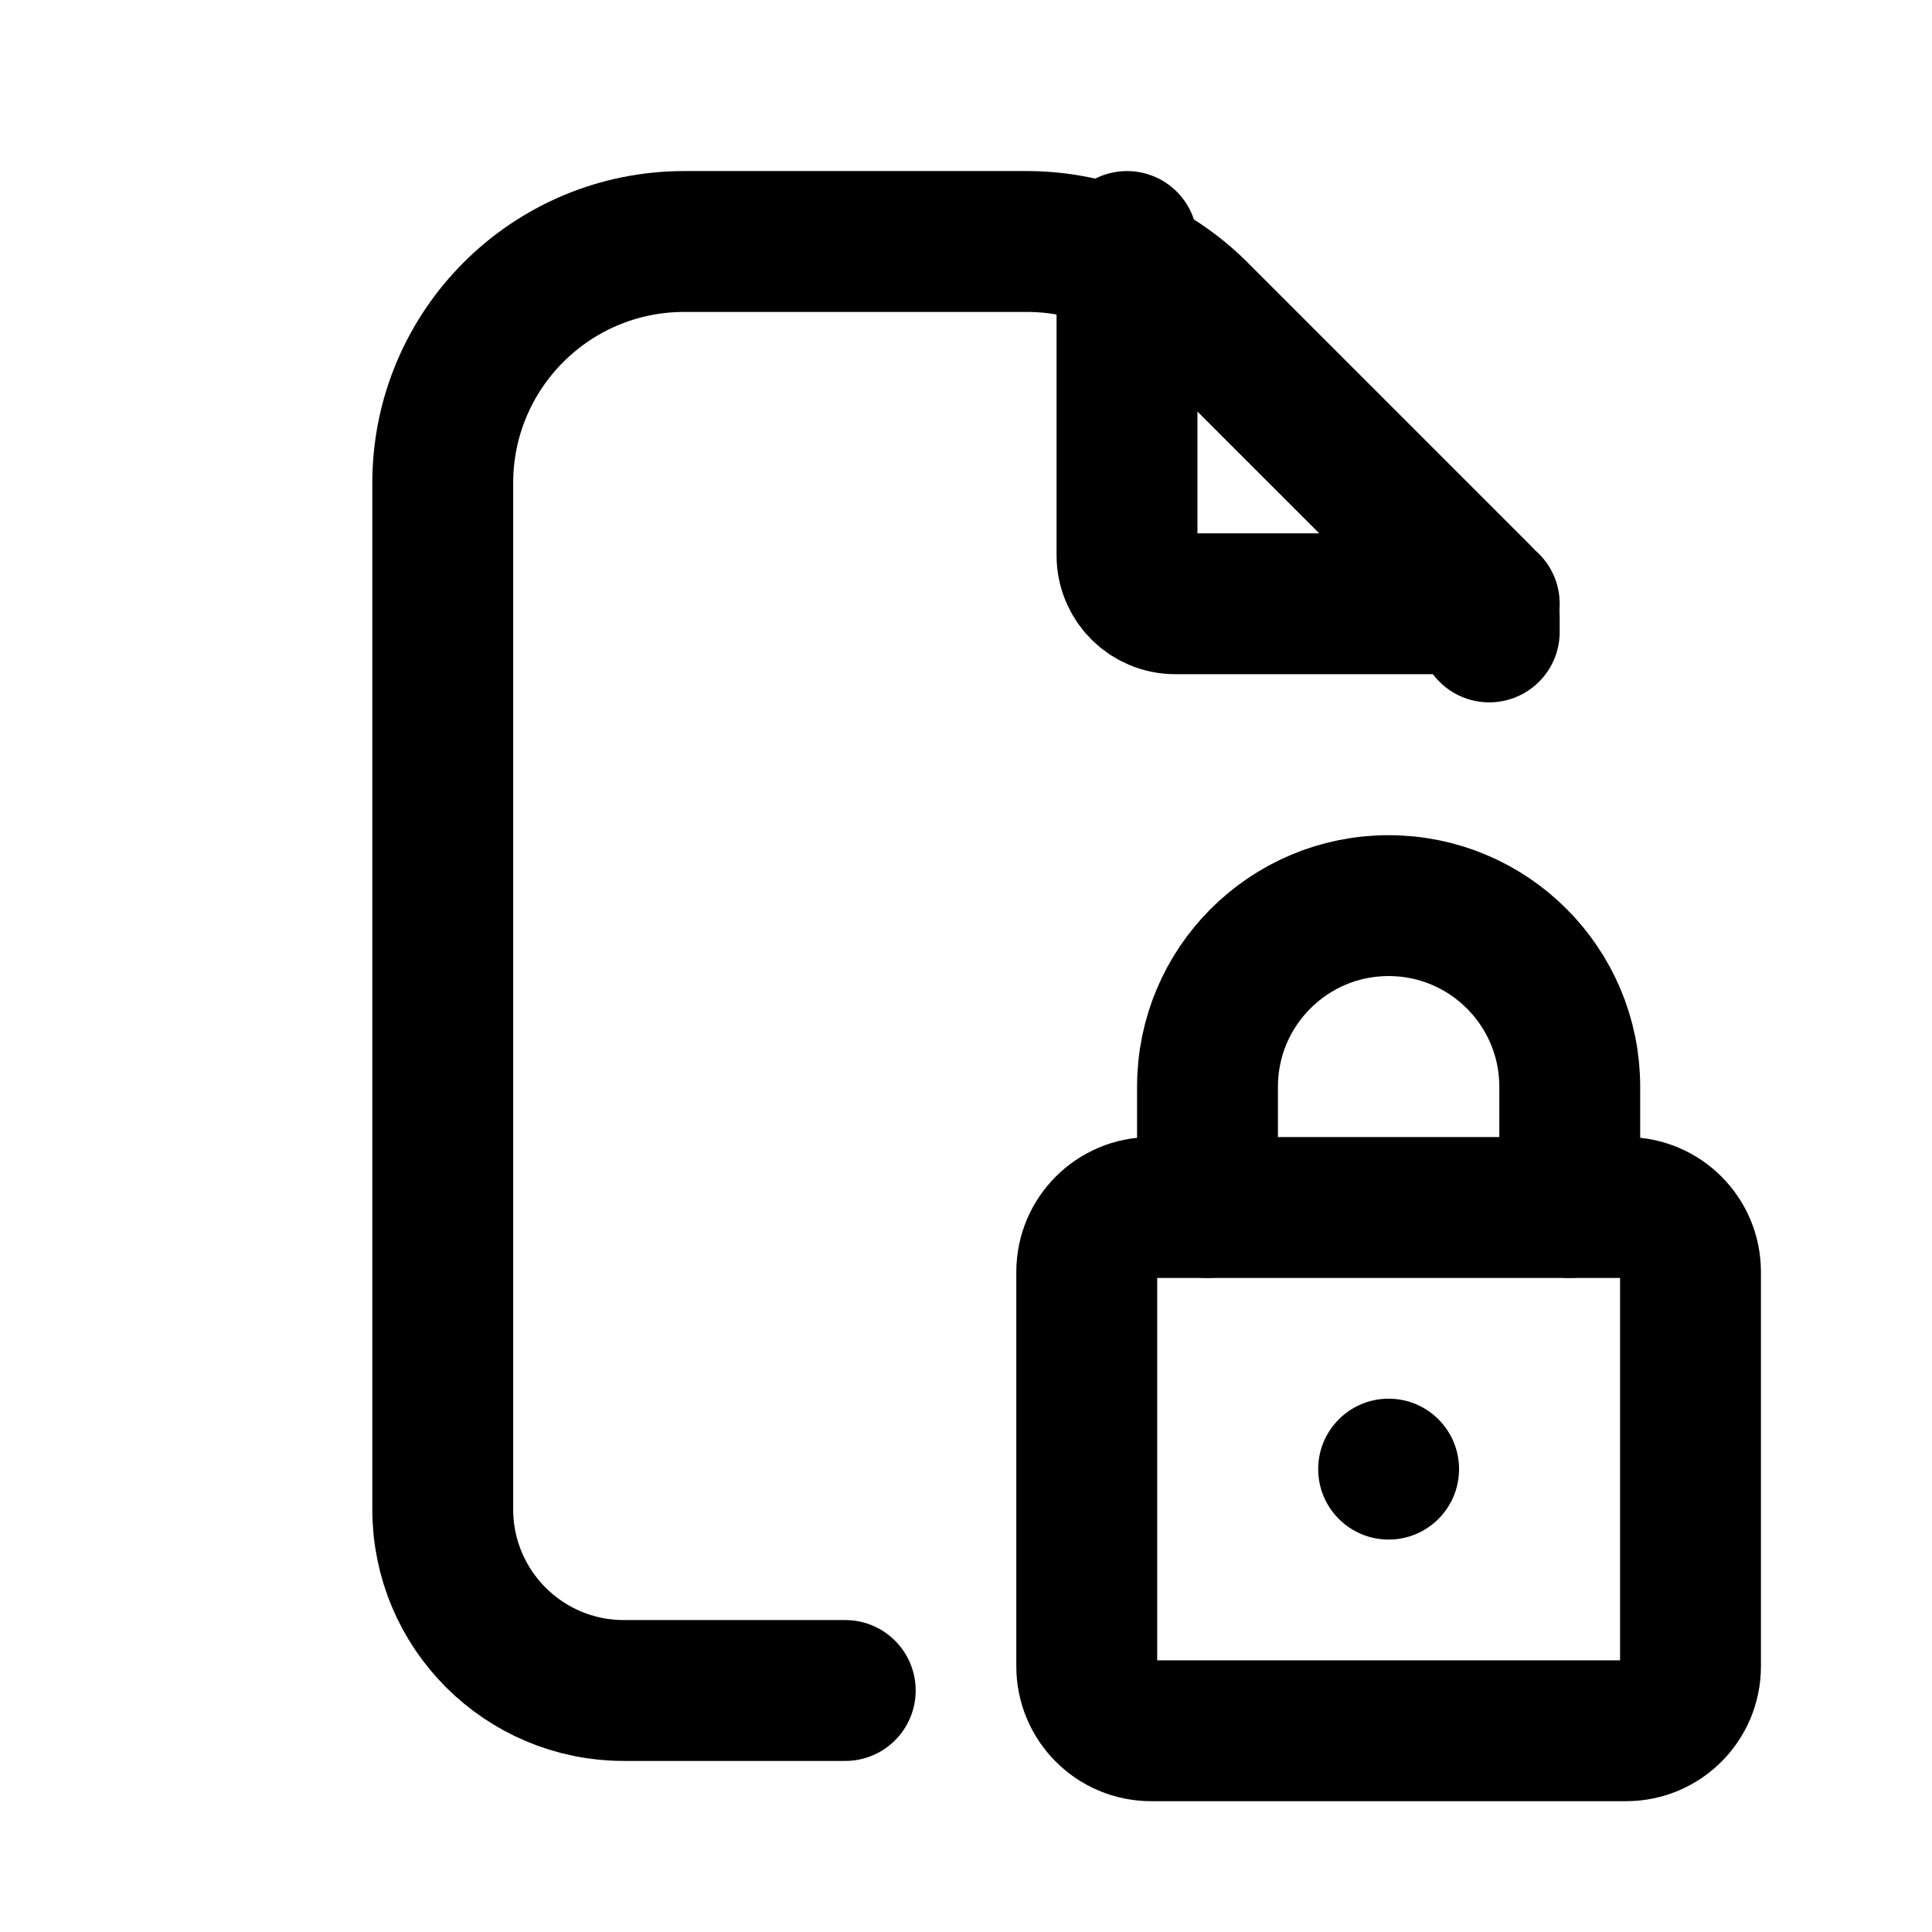
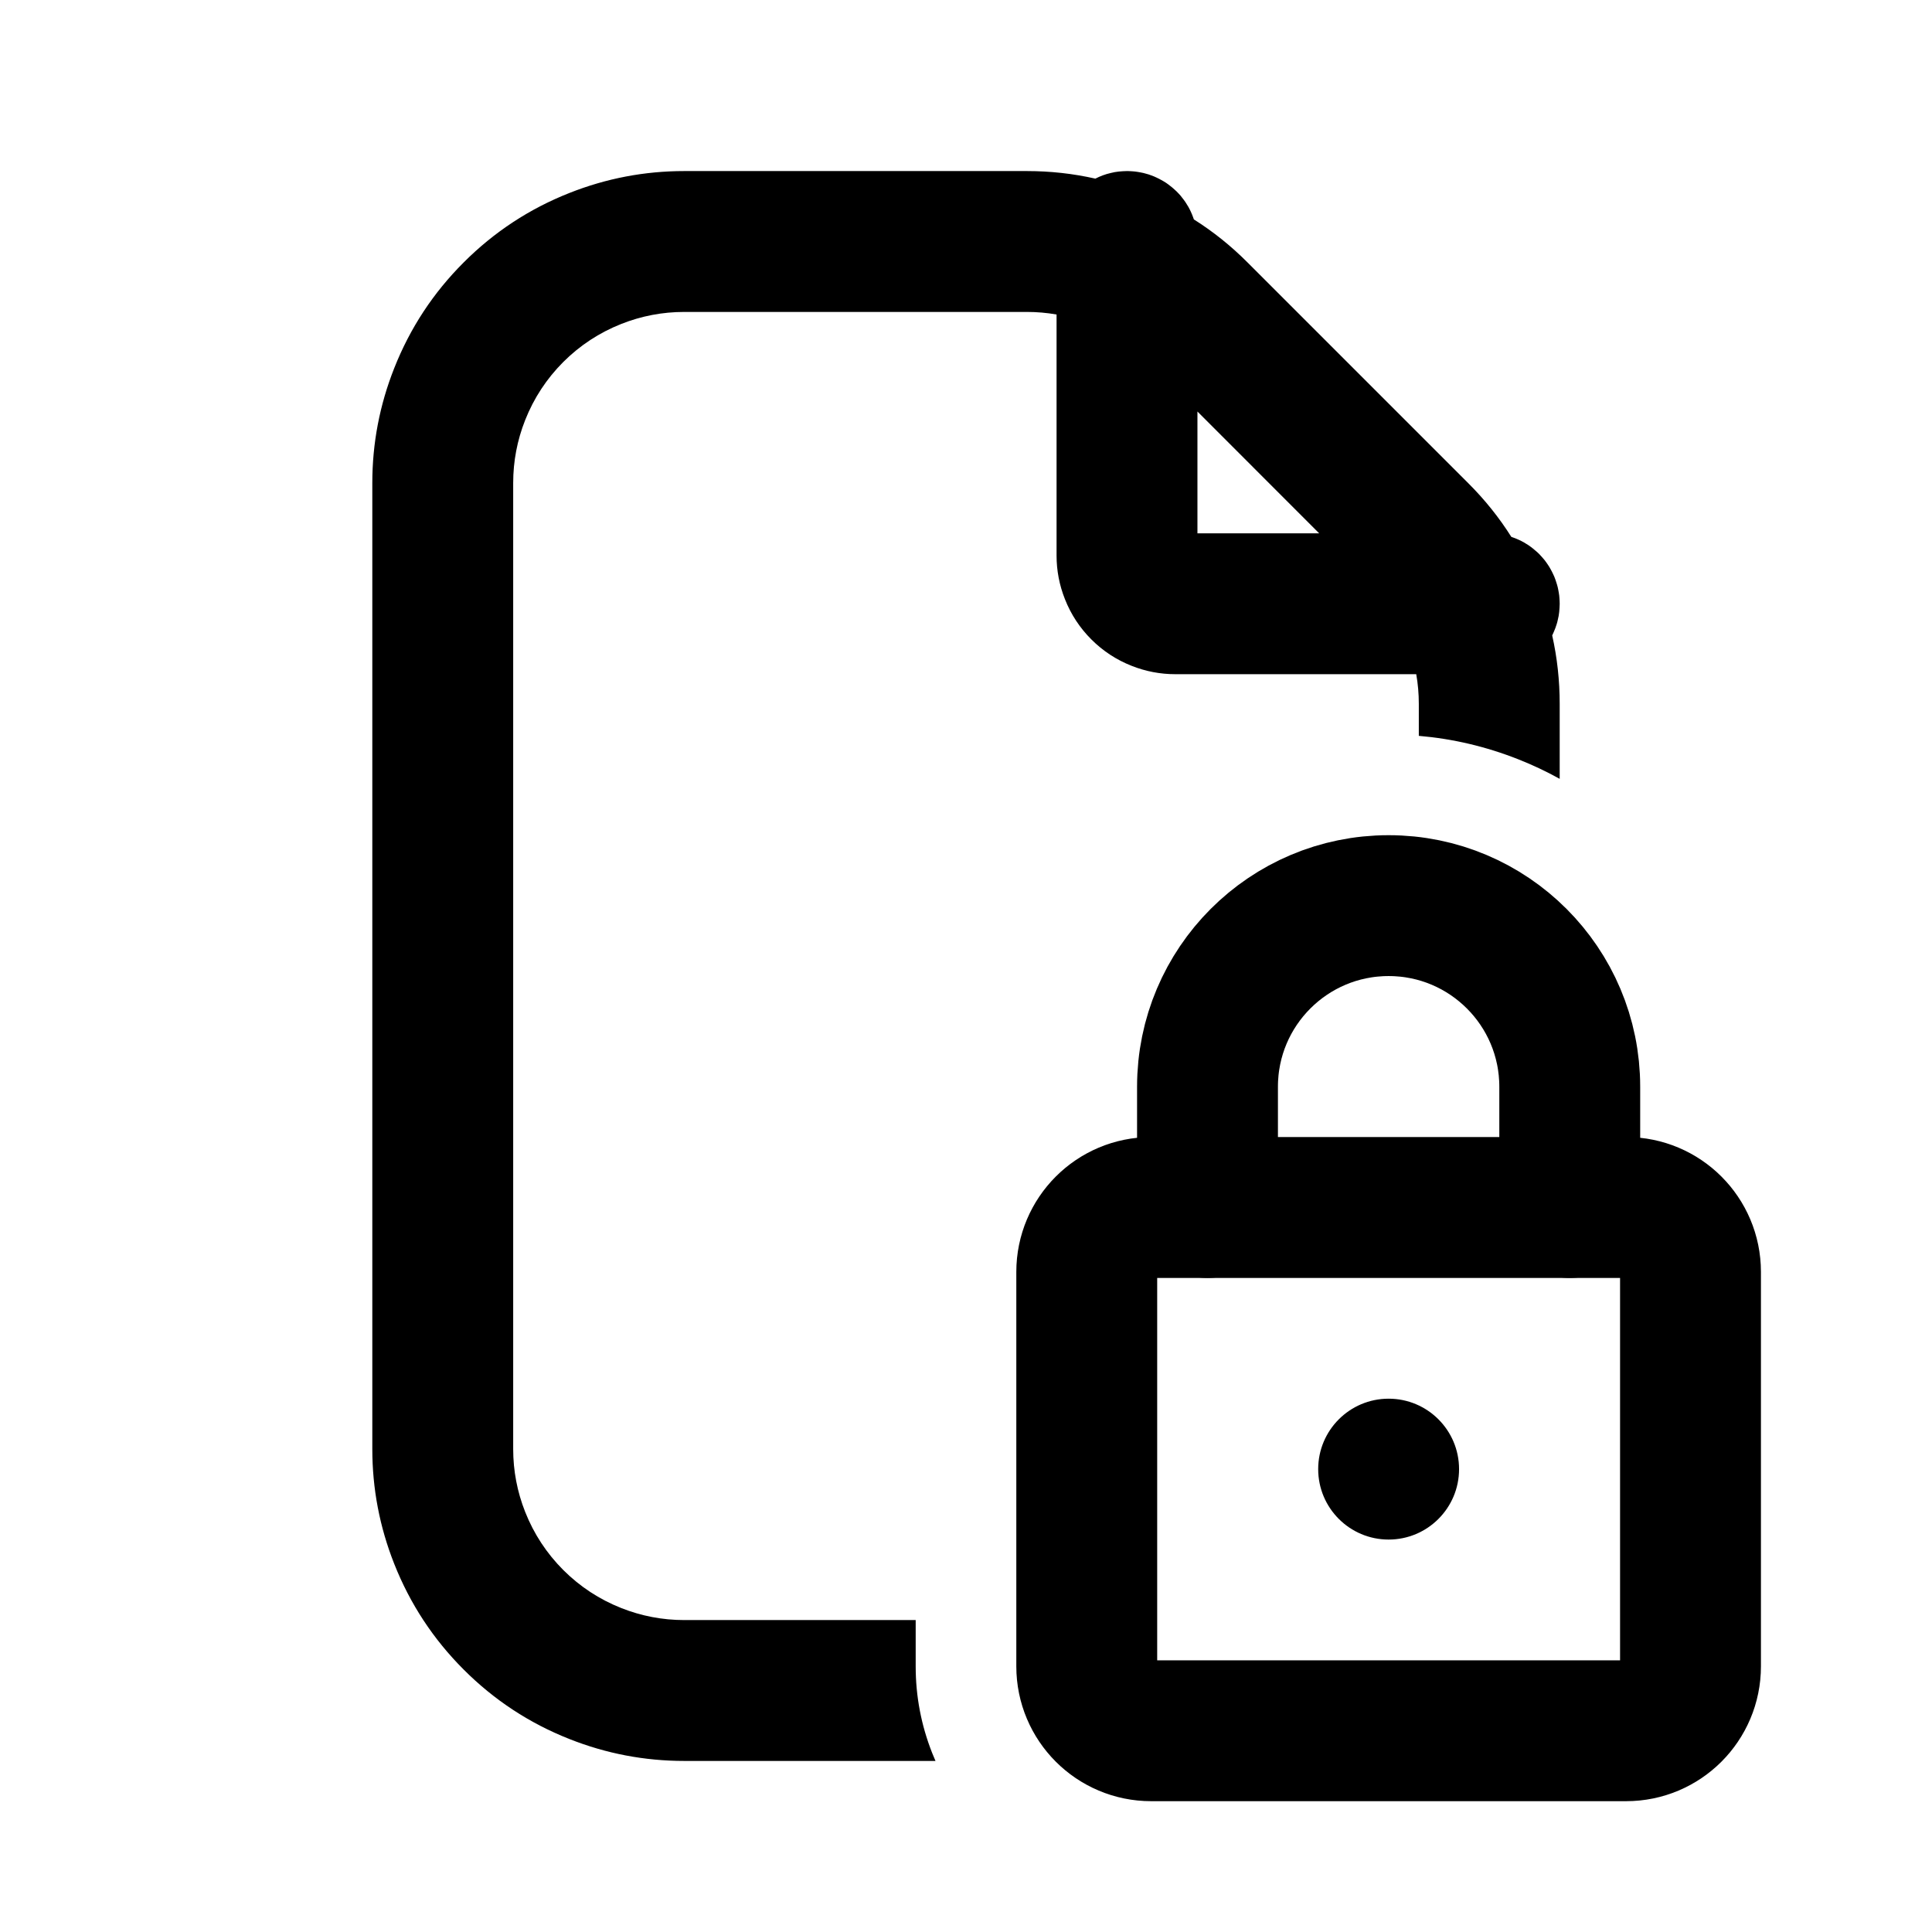
<svg xmlns="http://www.w3.org/2000/svg" width="24" height="24" viewBox="0 0 24 24" fill="none" stroke="currentColor" color="currentColor" stroke-width="1.75" stroke-linecap="round" stroke-linejoin="round" stroke-miterlimit="3" focusable="false" aria-hidden="true">
-   <path d="M10.5 21L7.75 21A2.25 2.25 0 0 1 5.5 18.75L5.5 6A3 3 0 0 1 8.5 3L12.757 3A3 3 0 0 1 14.879 3.879L18.389 7.389A0.38 0.38 0 0 1 18.5 7.657L18.5 7.85" />
-   <path d="M14 3L14 6.9A0.6 0.6 0 0 0 14.6 7.5L18.5 7.5" />
+   <path d="M12.757 2.125L8.5 2.125Q7.761 2.125 7.074 2.397Q6.327 2.692 5.76 3.26Q5.192 3.827 4.897 4.574Q4.625 5.261 4.625 6L4.625 18Q4.625 18.739 4.897 19.426Q5.192 20.172 5.76 20.74Q6.327 21.308 7.074 21.603Q7.761 21.875 8.5 21.875L11.621 21.875Q11.6 21.826 11.58 21.777Q11.375 21.258 11.375 20.7L11.375 20.125L8.5 20.125Q8.095 20.125 7.718 19.976Q7.309 19.814 6.997 19.503Q6.686 19.191 6.524 18.782Q6.375 18.405 6.375 18L6.375 6Q6.375 5.595 6.524 5.218Q6.686 4.809 6.997 4.497Q7.309 4.186 7.718 4.024Q8.095 3.875 8.5 3.875L12.757 3.875Q12.944 3.875 13.125 3.907L13.125 6.9Q13.125 7.181 13.229 7.443Q13.341 7.727 13.557 7.943Q13.773 8.159 14.057 8.271Q14.319 8.375 14.6 8.375L17.593 8.375Q17.625 8.556 17.625 8.743L17.625 9.141Q18.26 9.195 18.86 9.432Q19.128 9.538 19.375 9.675L19.375 8.743Q19.375 8.309 19.282 7.894Q19.293 7.871 19.303 7.847Q19.313 7.824 19.322 7.8Q19.331 7.776 19.338 7.752Q19.346 7.727 19.351 7.702Q19.357 7.677 19.362 7.652Q19.366 7.627 19.369 7.602Q19.372 7.577 19.373 7.551Q19.375 7.526 19.375 7.5Q19.375 7.483 19.374 7.466Q19.374 7.449 19.372 7.432Q19.371 7.415 19.369 7.397Q19.367 7.38 19.364 7.364Q19.362 7.347 19.358 7.33Q19.355 7.313 19.351 7.296Q19.347 7.28 19.342 7.263Q19.338 7.247 19.332 7.231Q19.327 7.214 19.321 7.198Q19.316 7.182 19.309 7.166Q19.302 7.151 19.295 7.135Q19.288 7.119 19.28 7.104Q19.273 7.089 19.264 7.074Q19.256 7.059 19.247 7.044Q19.238 7.03 19.229 7.016Q19.219 7.001 19.209 6.987Q19.199 6.973 19.189 6.96Q19.178 6.947 19.167 6.934Q19.156 6.92 19.144 6.908Q19.133 6.895 19.121 6.883Q19.108 6.871 19.096 6.859Q19.083 6.848 19.07 6.837Q19.058 6.825 19.044 6.815Q19.031 6.804 19.017 6.794Q19.003 6.784 18.989 6.774Q18.975 6.765 18.96 6.756Q18.945 6.747 18.931 6.738Q18.916 6.73 18.901 6.722Q18.885 6.714 18.87 6.707Q18.854 6.7 18.838 6.693Q18.823 6.686 18.807 6.681Q18.791 6.675 18.774 6.669Q18.547 6.309 18.24 6.003L15.497 3.26Q15.191 2.953 14.831 2.726Q14.825 2.709 14.819 2.693Q14.813 2.677 14.807 2.662Q14.8 2.646 14.793 2.63Q14.786 2.615 14.778 2.599Q14.77 2.584 14.762 2.569Q14.753 2.554 14.744 2.54Q14.735 2.525 14.726 2.511Q14.716 2.497 14.706 2.483Q14.696 2.469 14.685 2.456Q14.675 2.442 14.664 2.429Q14.652 2.417 14.641 2.404Q14.629 2.392 14.617 2.379Q14.605 2.367 14.592 2.356Q14.579 2.344 14.566 2.333Q14.553 2.322 14.54 2.312Q14.527 2.301 14.513 2.291Q14.499 2.281 14.485 2.271Q14.47 2.262 14.456 2.253Q14.441 2.244 14.426 2.236Q14.411 2.227 14.396 2.22Q14.381 2.212 14.365 2.205Q14.35 2.198 14.334 2.191Q14.318 2.185 14.302 2.179Q14.286 2.173 14.269 2.167Q14.253 2.162 14.237 2.158Q14.22 2.153 14.204 2.149Q14.187 2.145 14.17 2.142Q14.153 2.138 14.136 2.136Q14.12 2.133 14.102 2.131Q14.085 2.129 14.068 2.128Q14.051 2.126 14.034 2.126Q14.017 2.125 14 2.125Q13.975 2.125 13.949 2.127Q13.924 2.128 13.898 2.131Q13.873 2.134 13.848 2.138Q13.823 2.143 13.798 2.149Q13.773 2.155 13.748 2.162Q13.724 2.169 13.7 2.178Q13.676 2.187 13.653 2.197Q13.629 2.207 13.607 2.219Q13.191 2.125 12.757 2.125ZM14.875 5.112L16.387 6.625L14.875 6.625L14.875 5.112Z" fill="currentColor" stroke="none" fill-rule="evenodd" />
  <path d="M15 15V13.5A2.25 2.25 0 0 1 19.5 13.5V15" />
  <rect x="13.5" y="15" width="7.5" height="6.5" rx="0.8" />
  <circle cx="17.25" cy="18.25" r="0.875" fill="currentColor" stroke="none" />
</svg>
